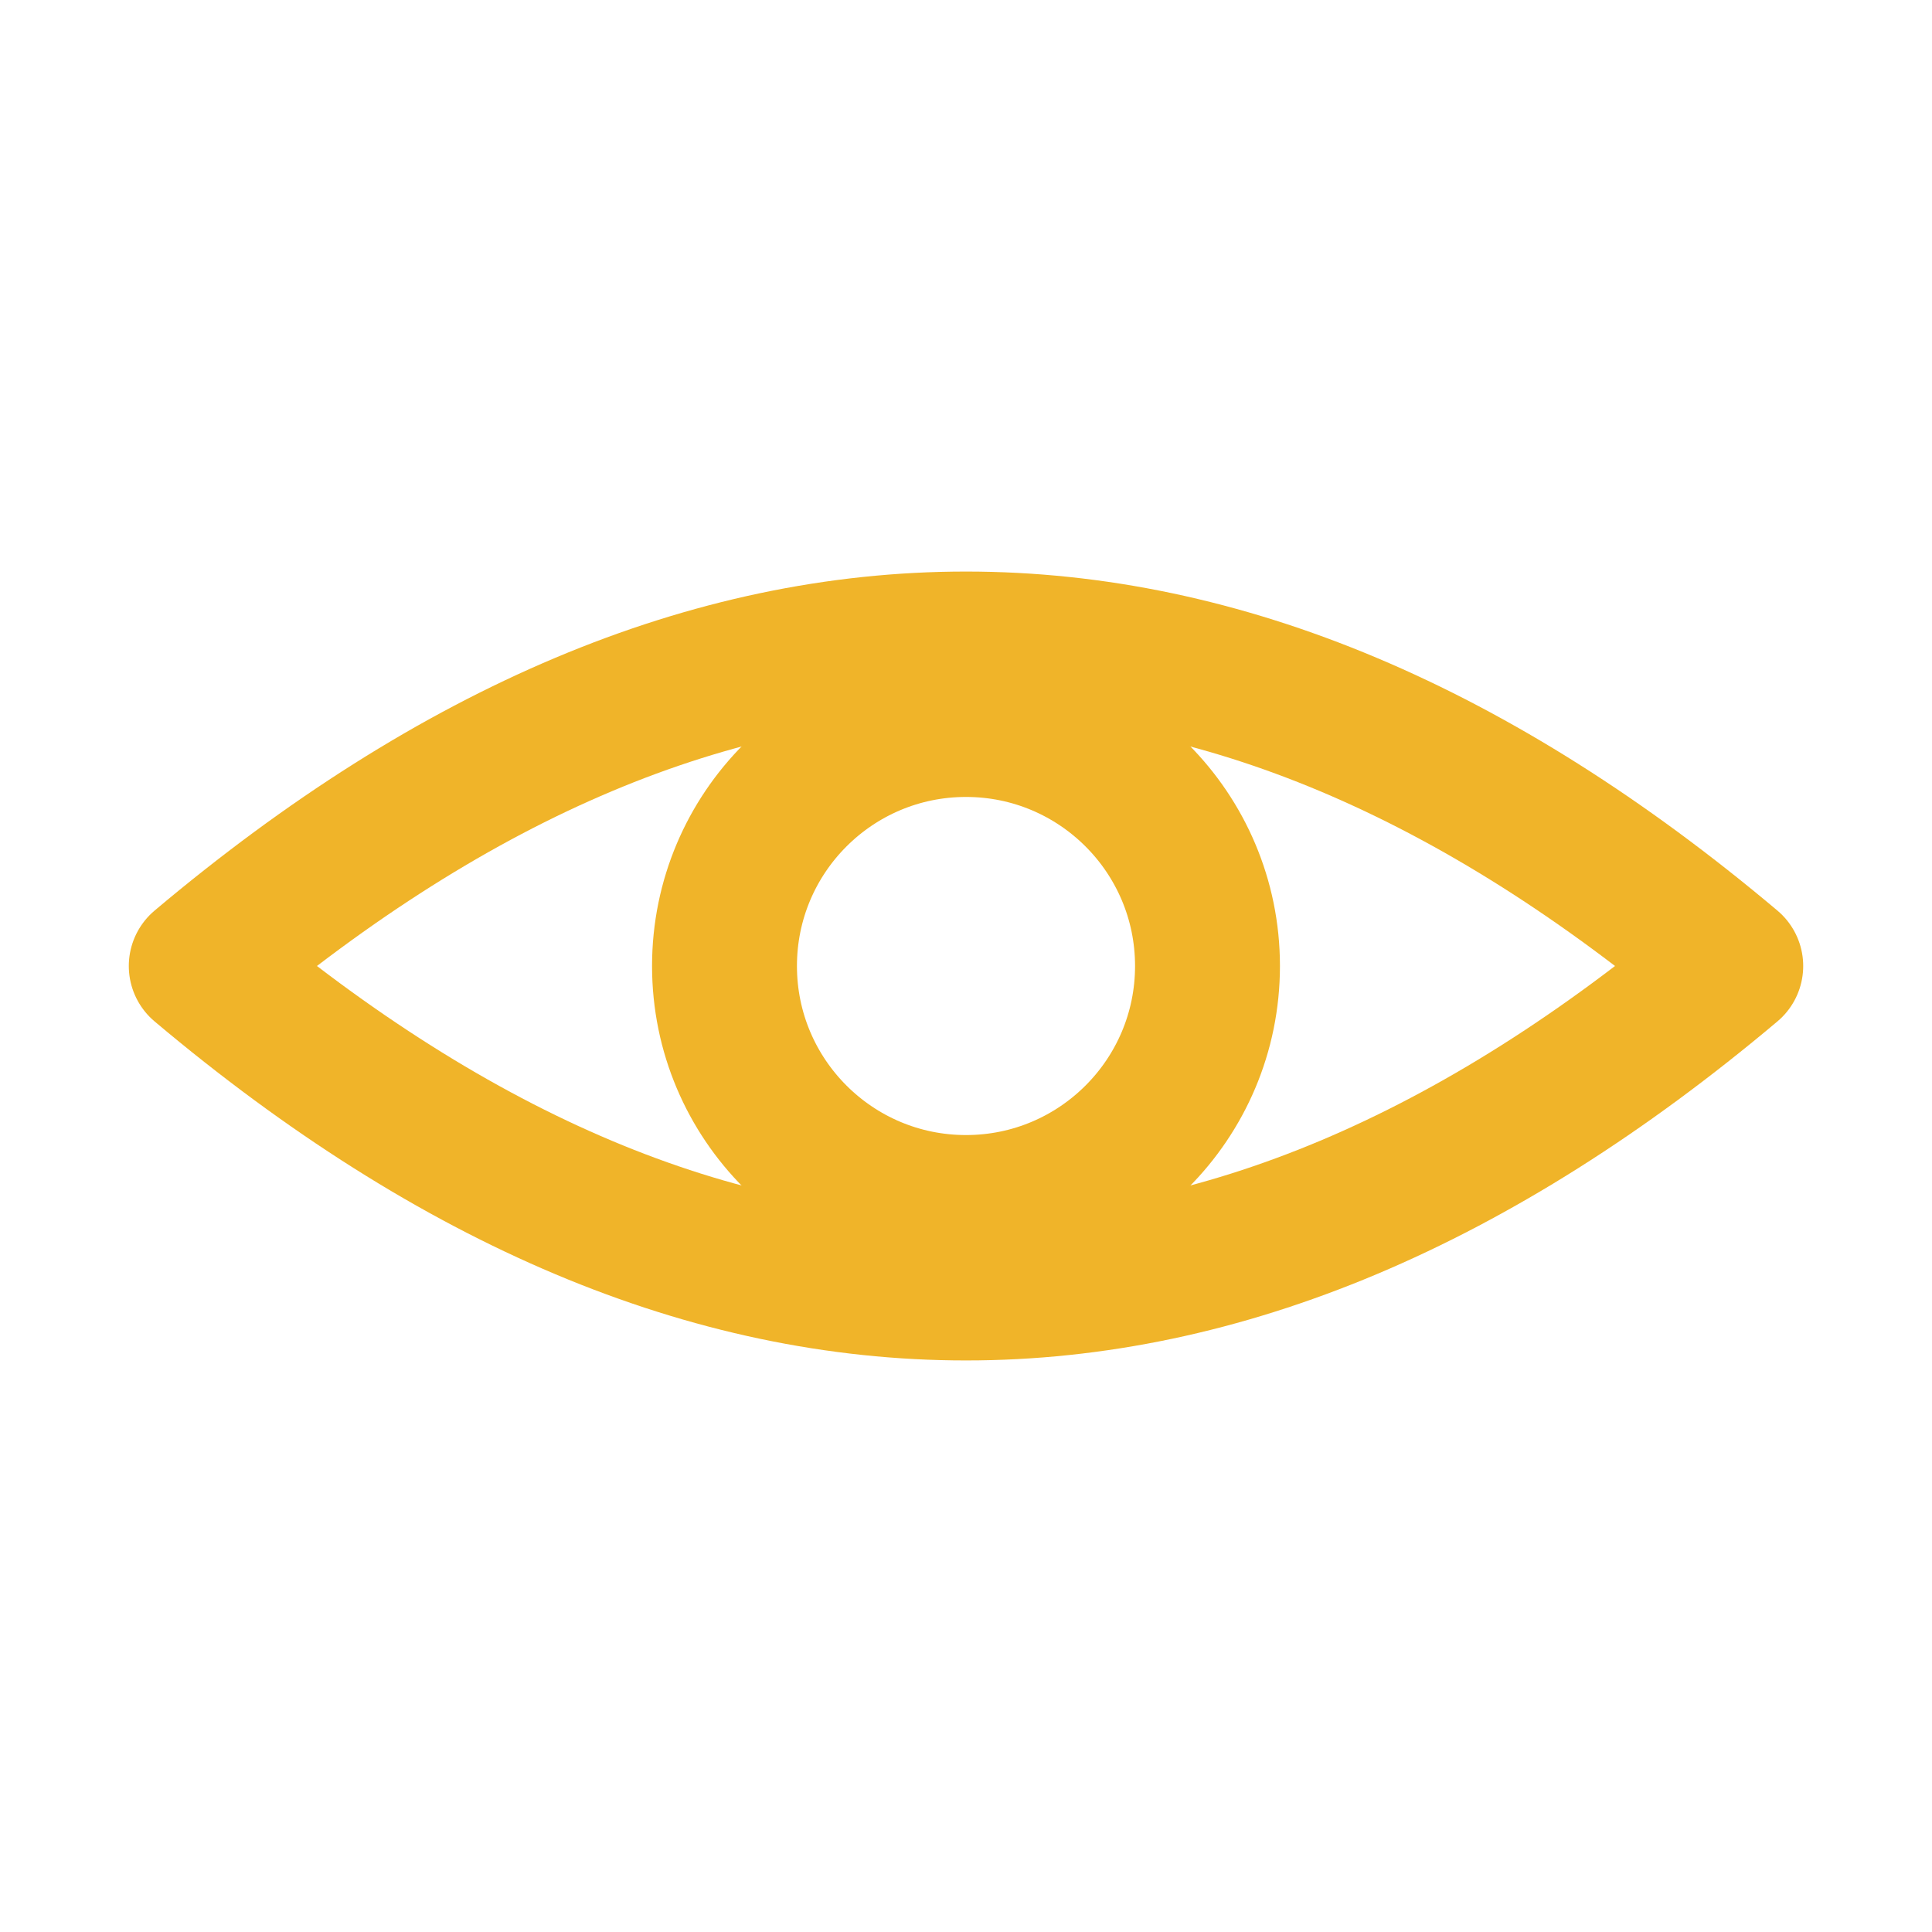
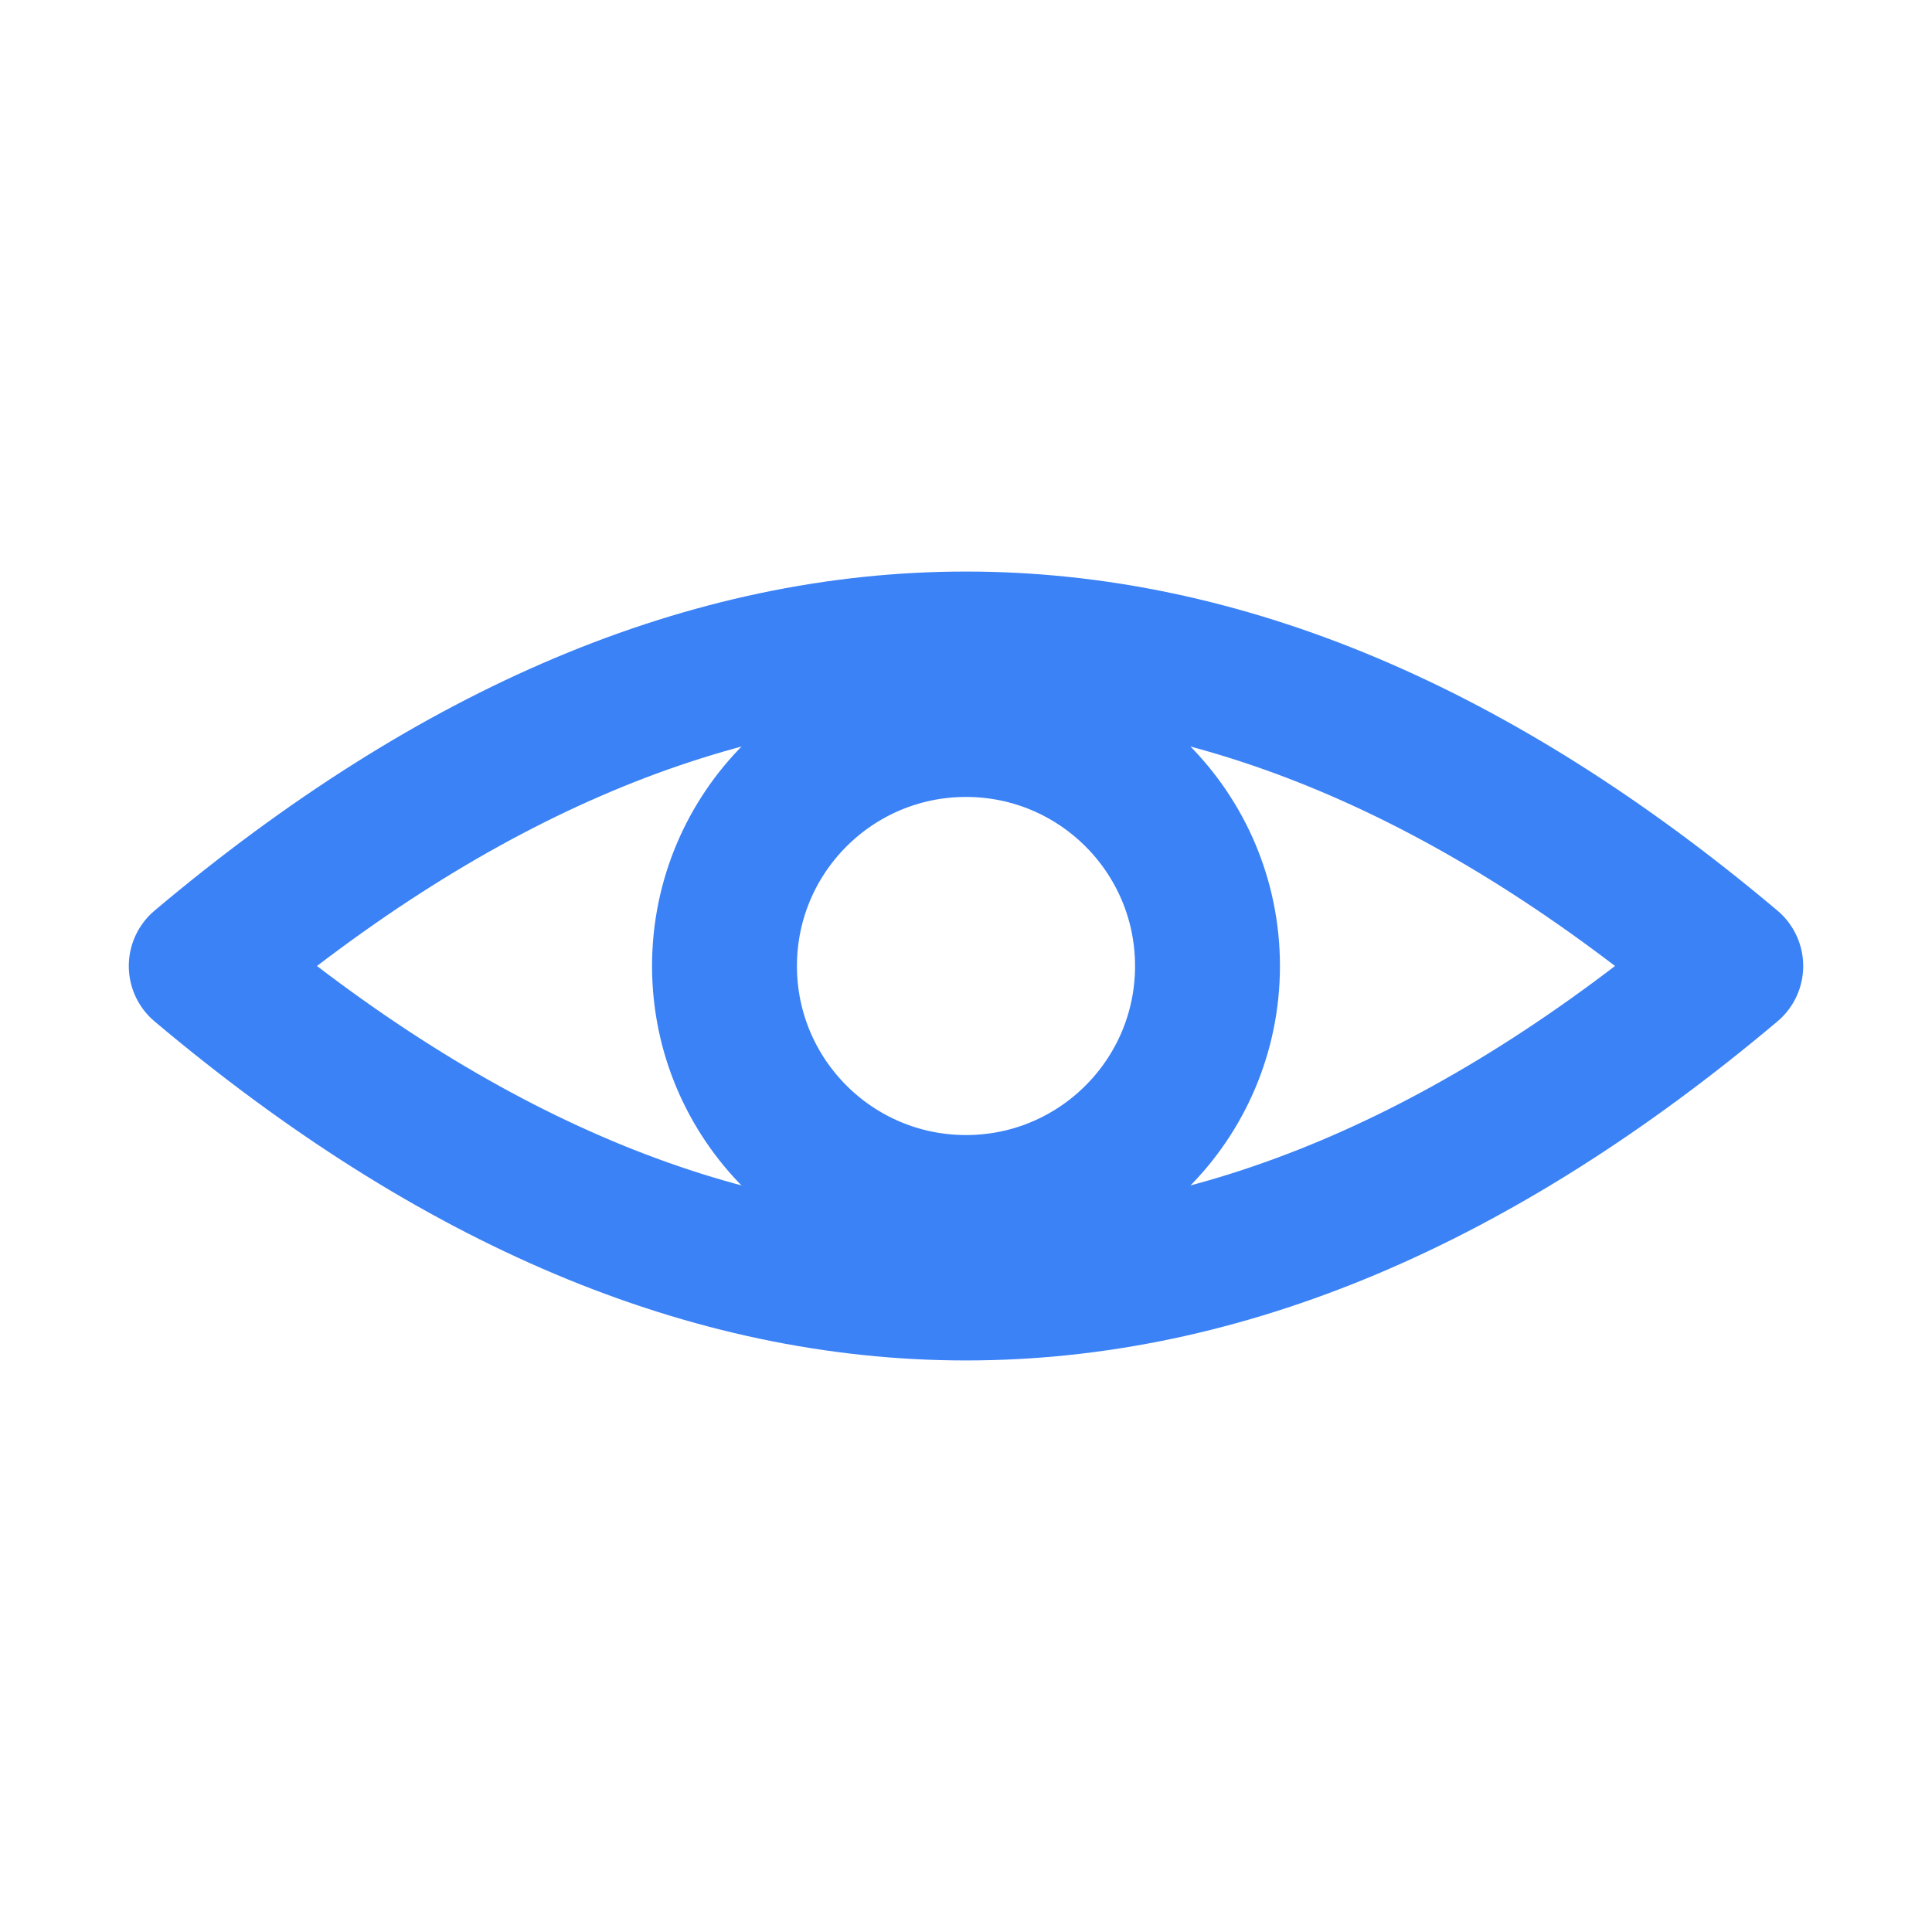
- <svg xmlns="http://www.w3.org/2000/svg" viewBox="0 0 24 24" fill="none" stroke="#f0b429" stroke-width="1.8" stroke-linecap="round" stroke-linejoin="round">
+ <svg xmlns="http://www.w3.org/2000/svg" viewBox="0 0 24 24" fill="none" stroke="#3b82f6" stroke-width="1.8" stroke-linecap="round" stroke-linejoin="round">
  <path d="M2.5 12 Q12 4 21.5 12 Q12 20 2.5 12 Z" />
  <circle cx="12" cy="12" r="3" />
</svg>
